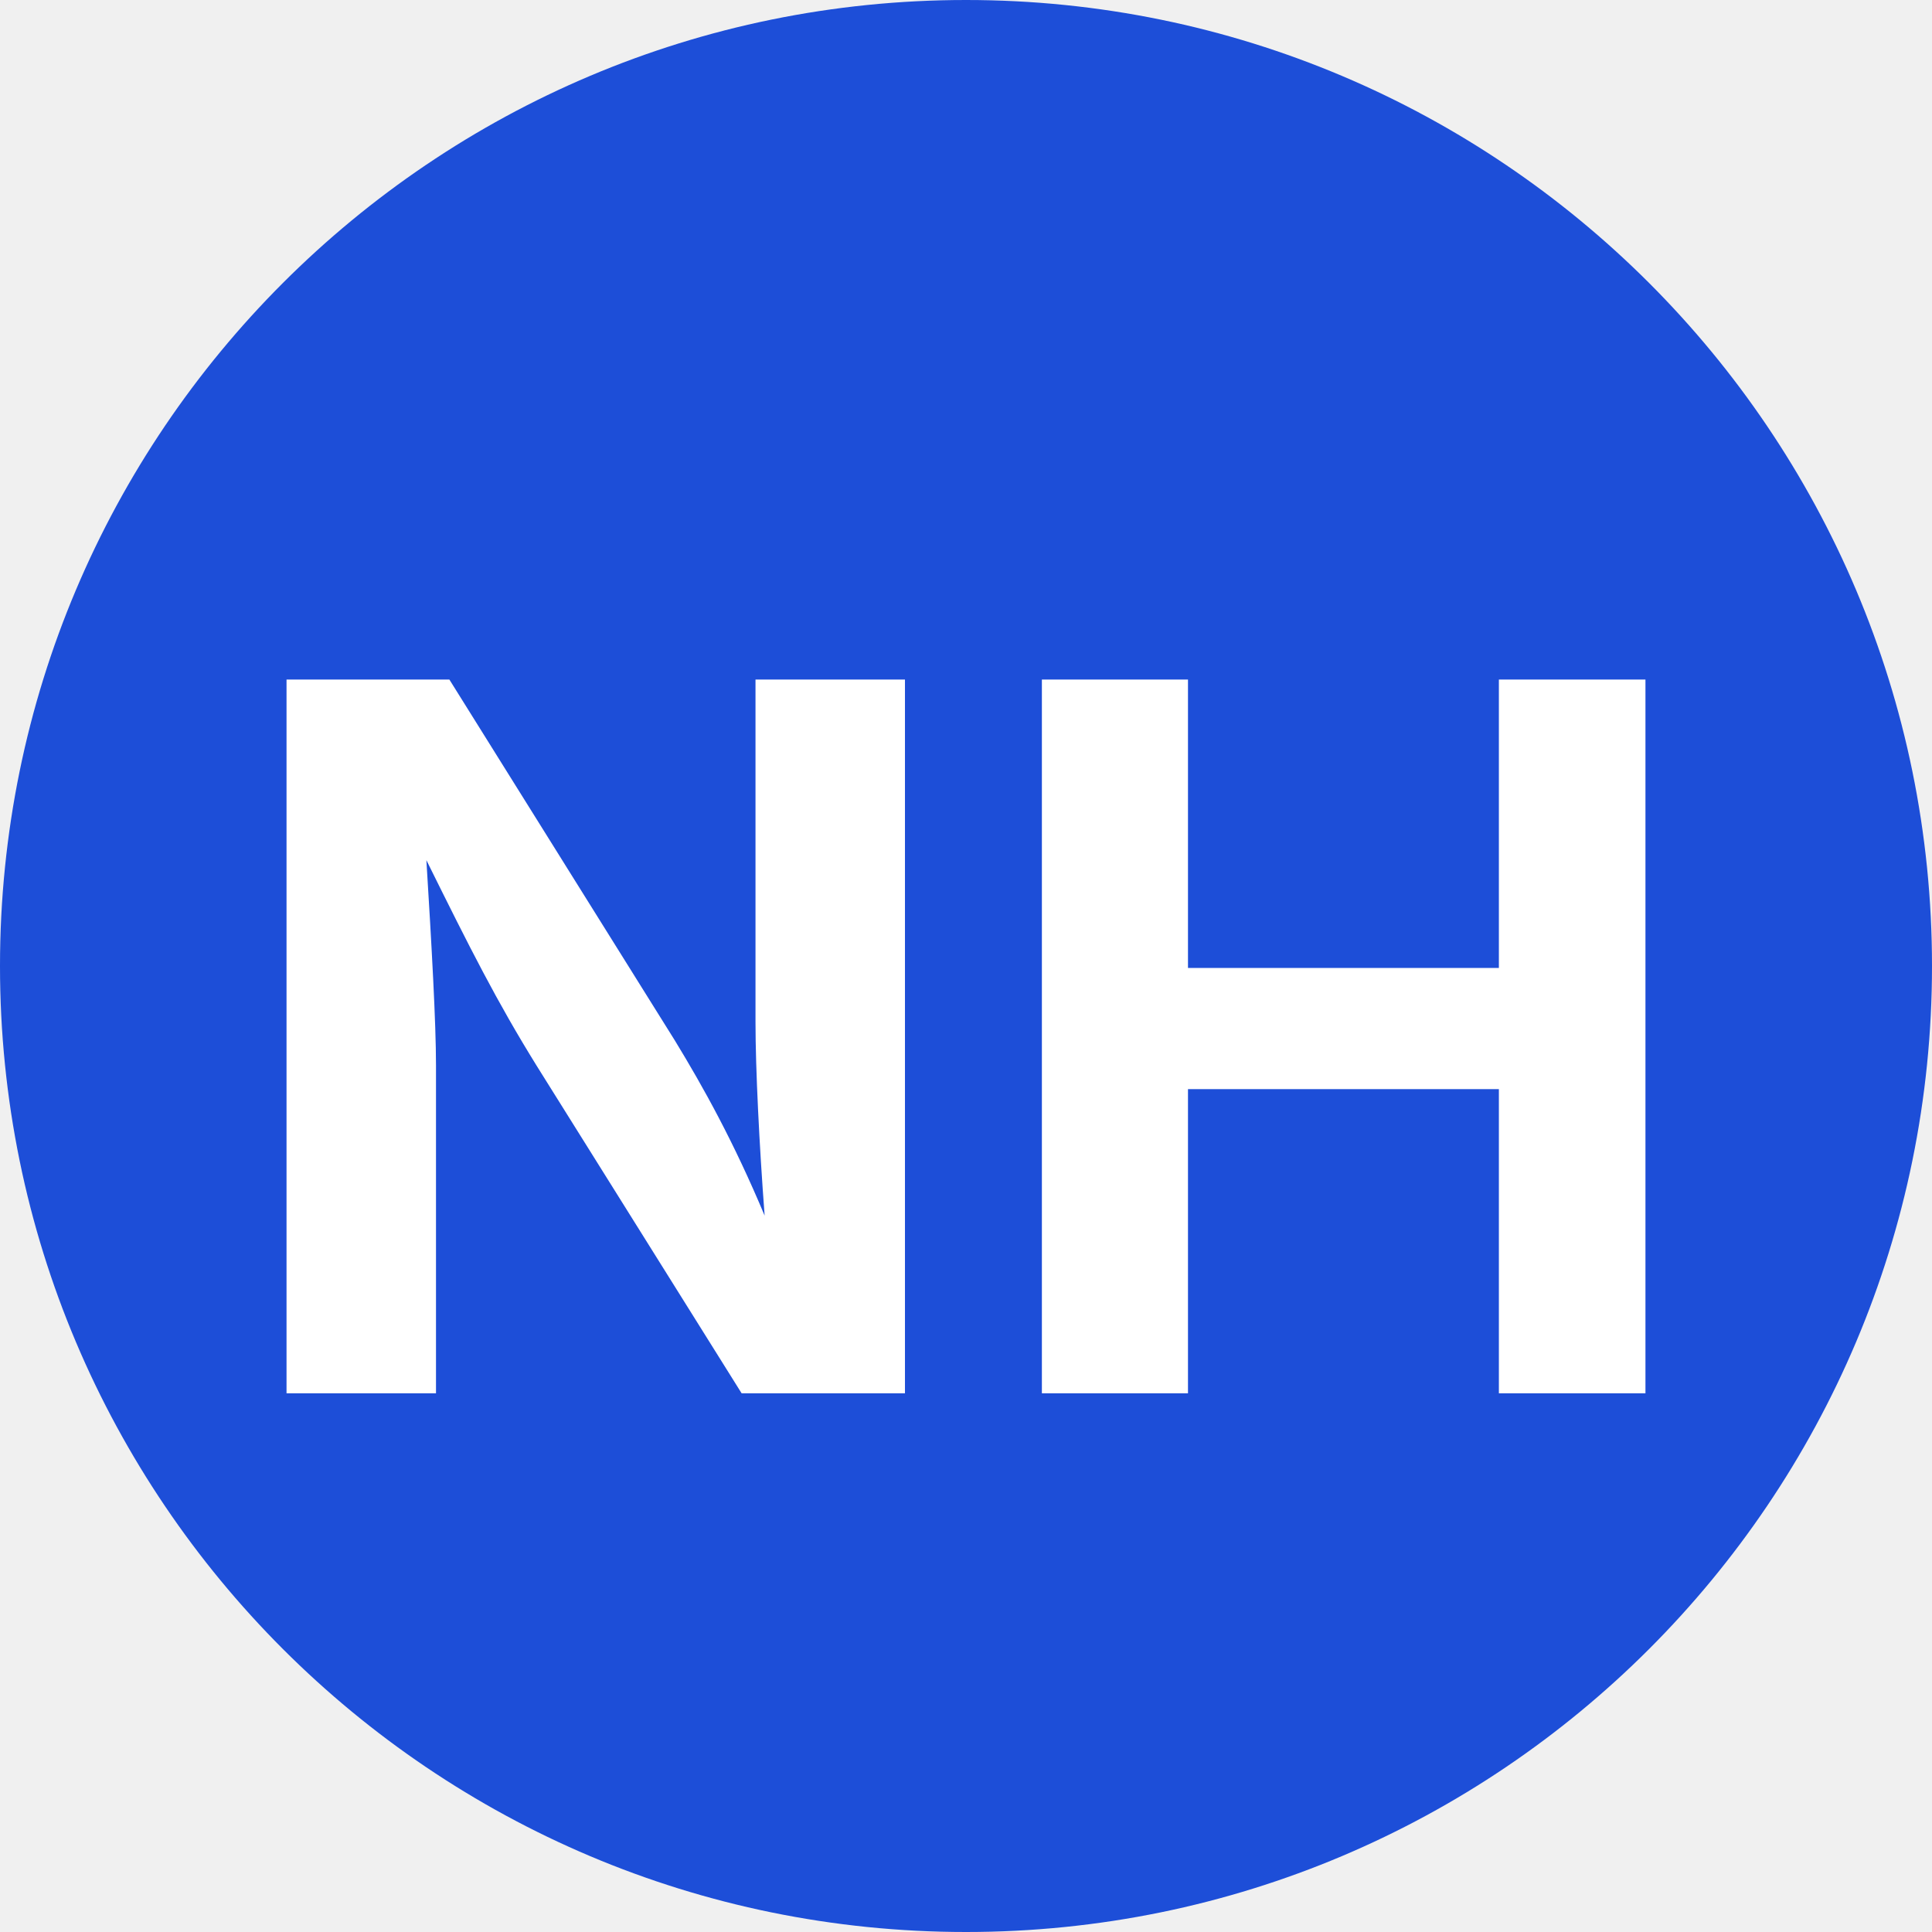
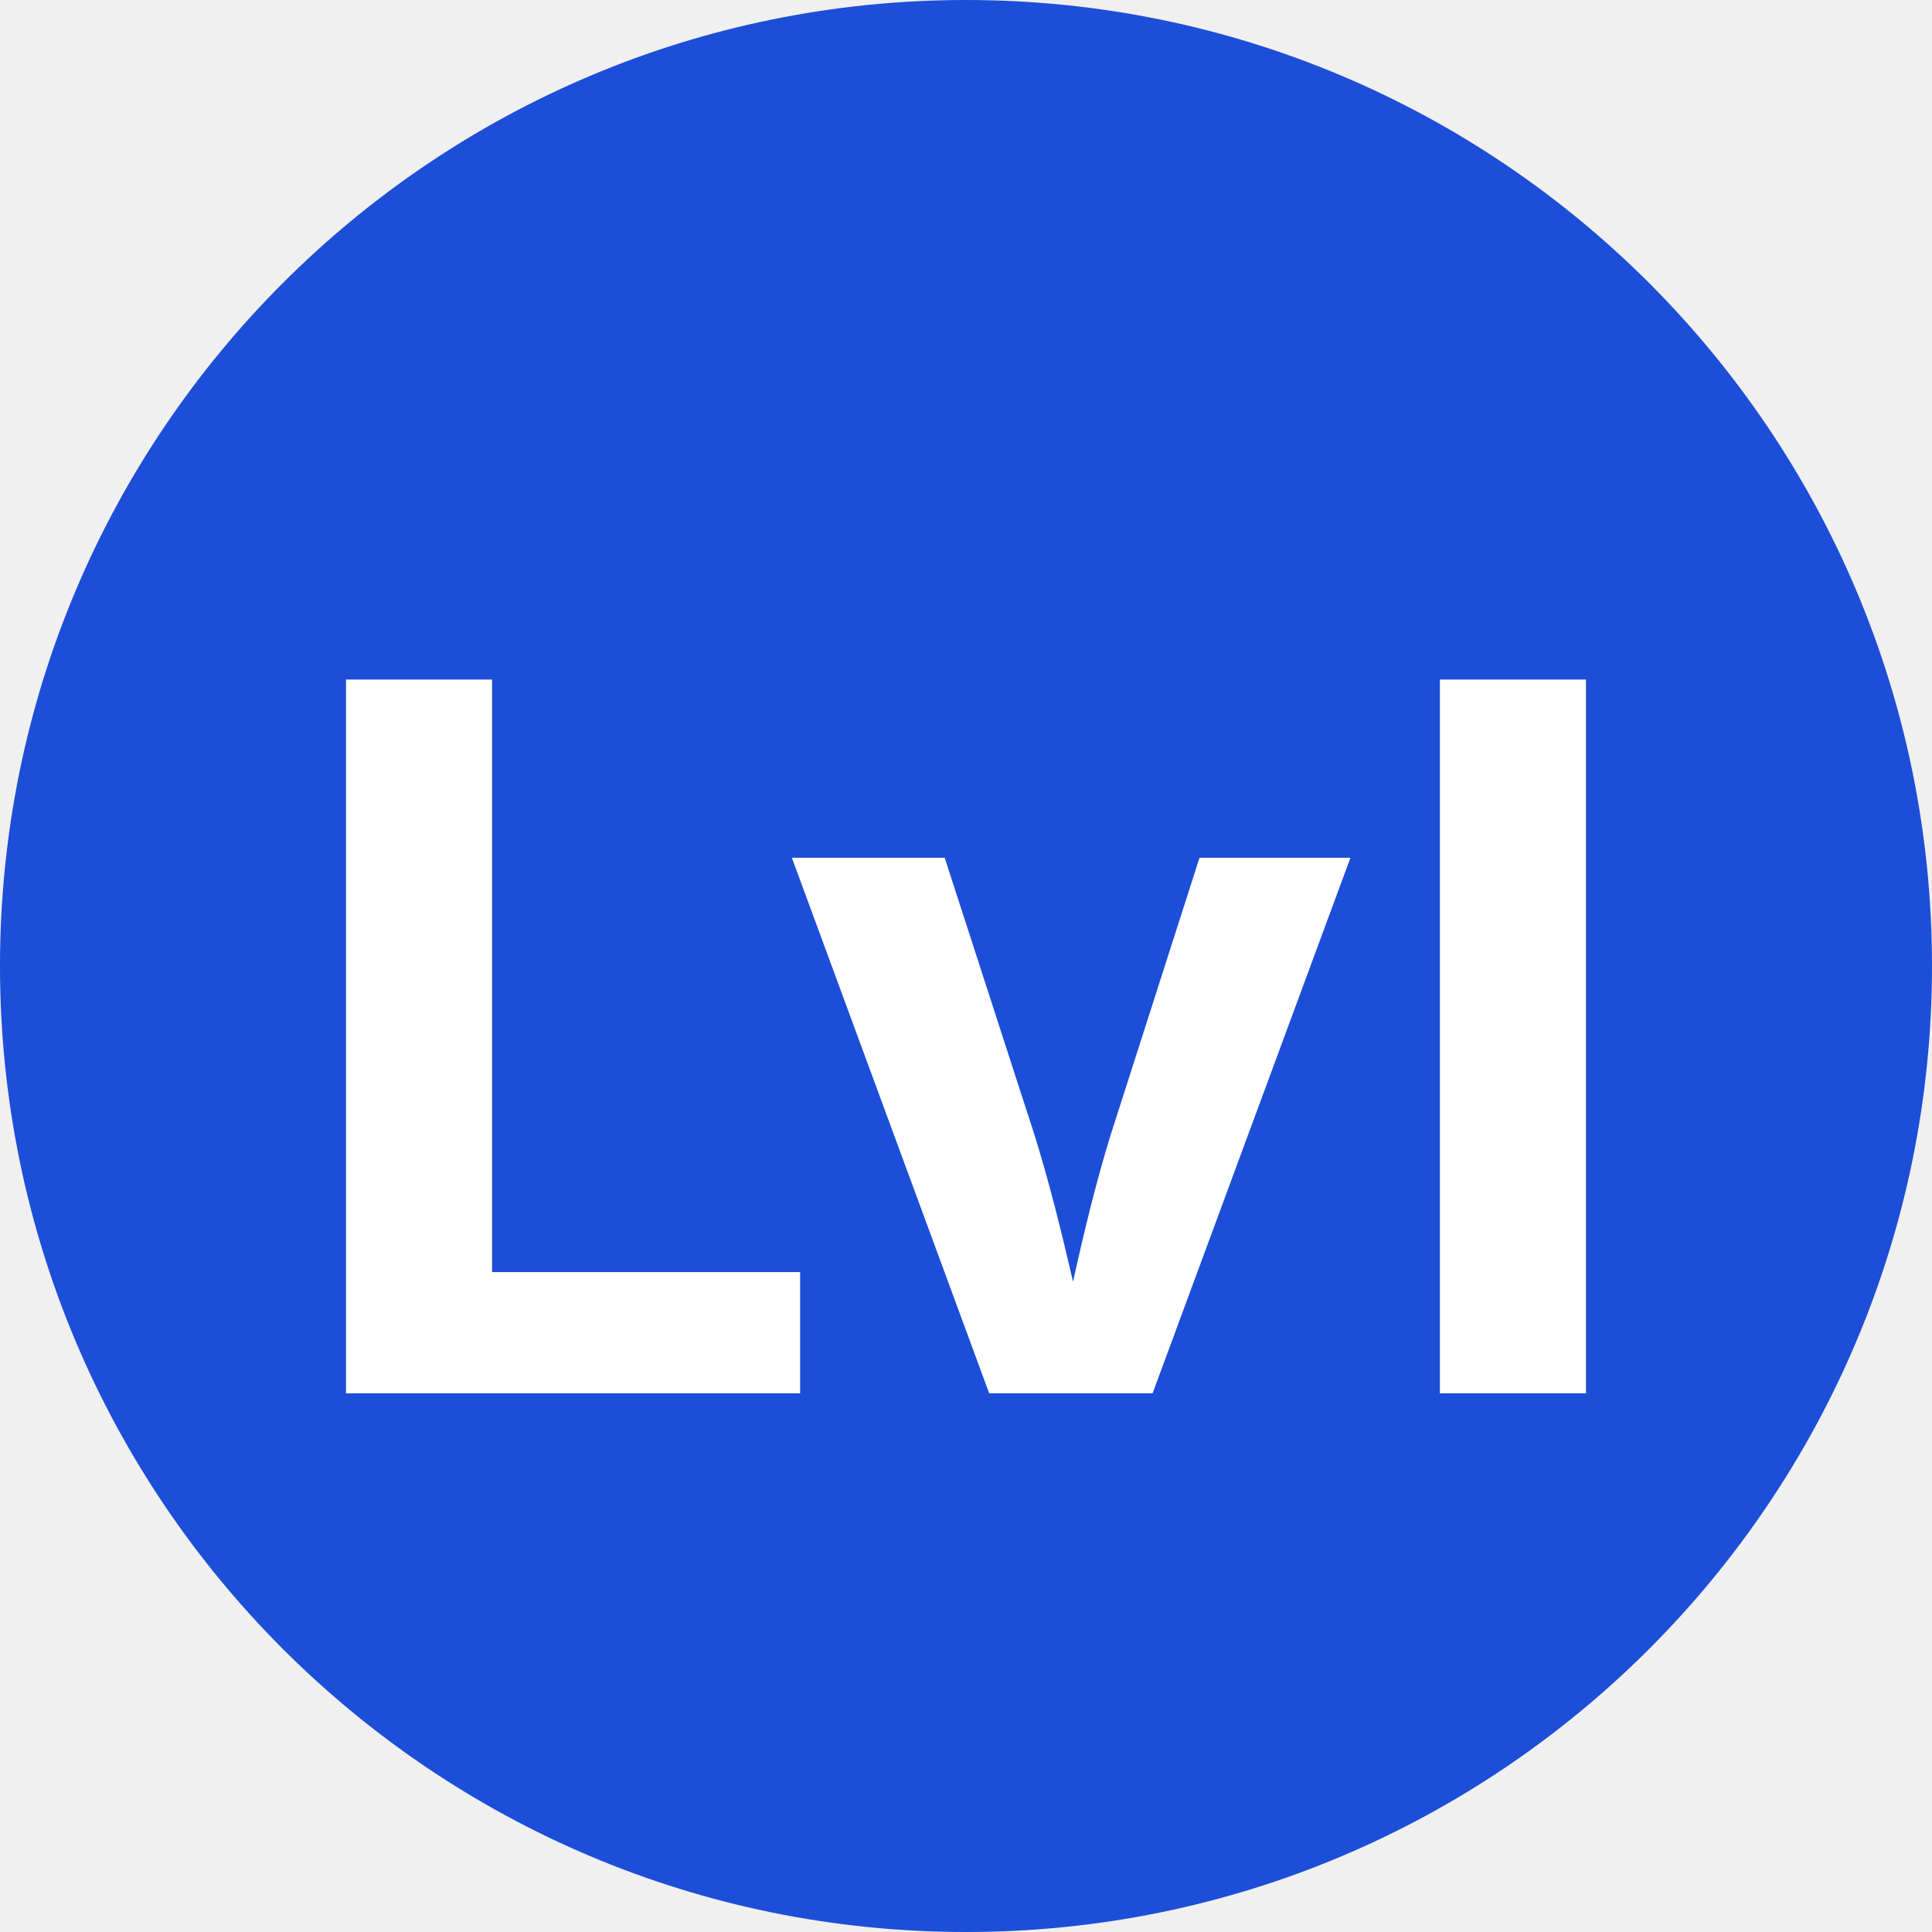
<svg xmlns="http://www.w3.org/2000/svg" viewBox="0 0 512 512" role="img" aria-label="NH icon">
  <rect width="512" height="512" fill="none" />
  <circle cx="256" cy="256" r="256" fill="#1d4ed8" />
-   <text x="256" y="272" text-anchor="middle" dominant-baseline="middle" font-family="Inter, Arial, sans-serif" font-size="260" font-weight="700" letter-spacing="2" fill="#ffffff">NH</text>
+   <text x="256" y="272" text-anchor="middle" dominant-baseline="middle" font-family="Inter, Arial, sans-serif" font-size="260" font-weight="700" letter-spacing="2" fill="#ffffff">LvI</text>
</svg>
